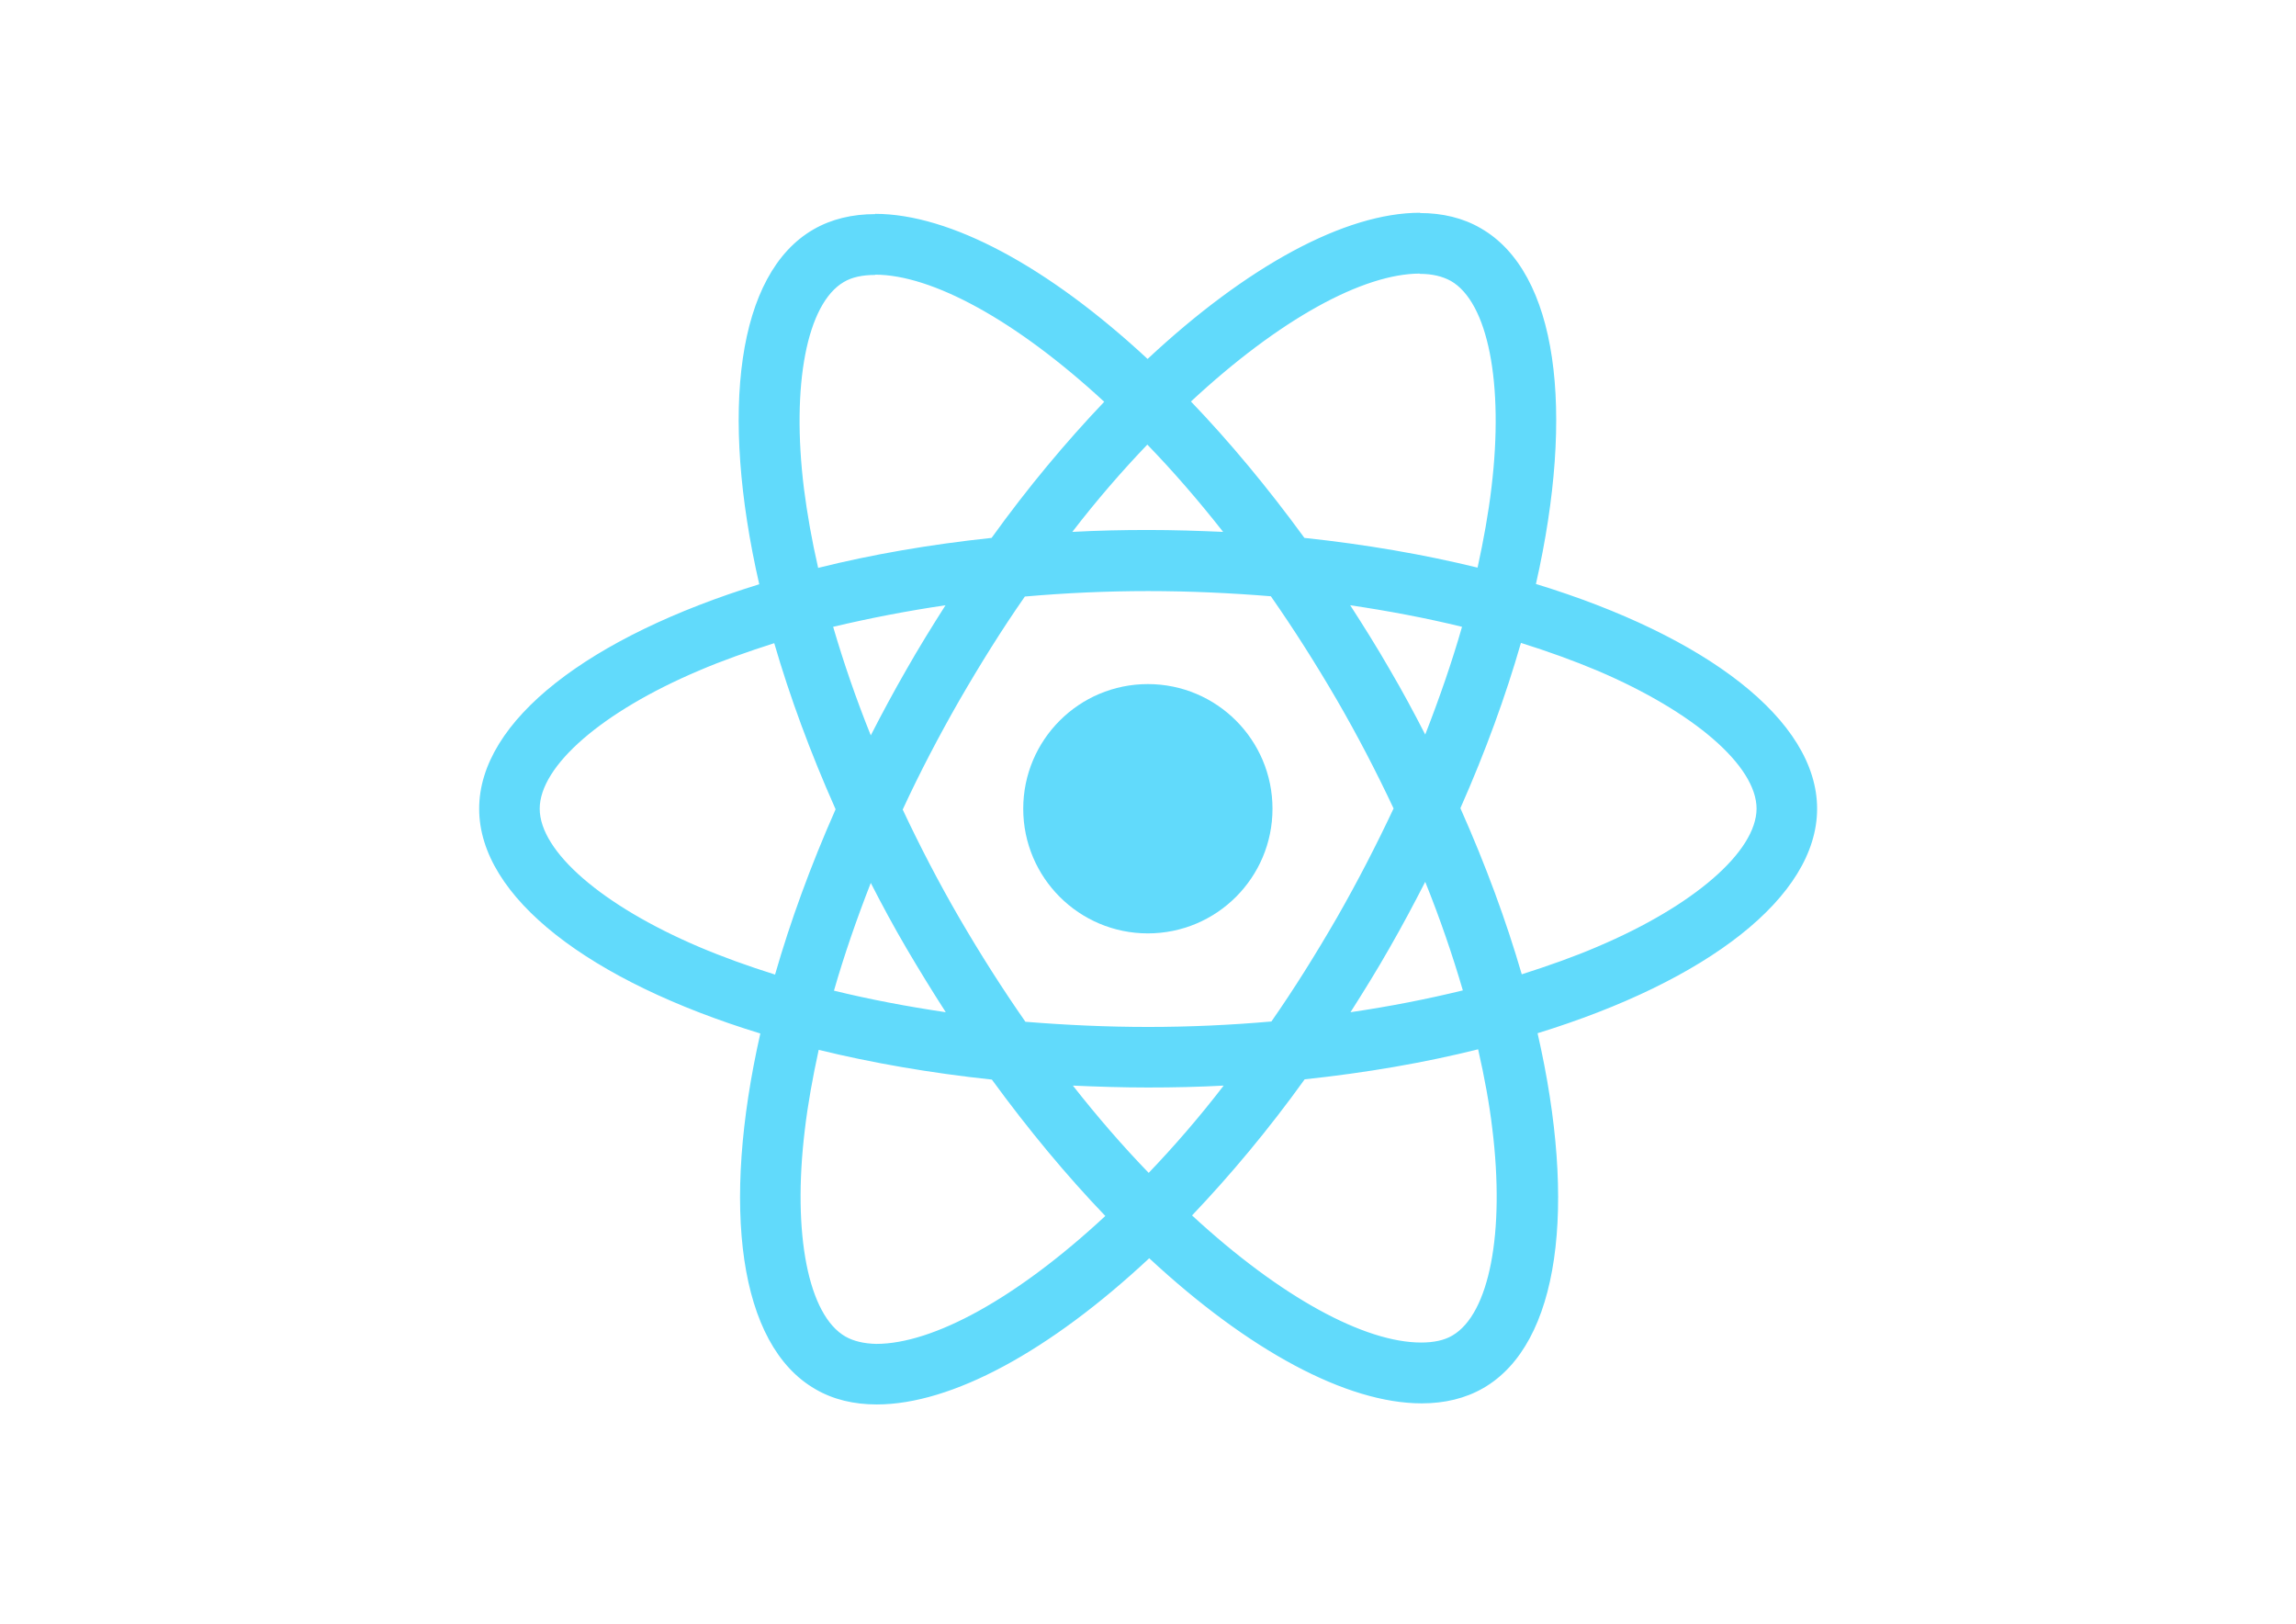
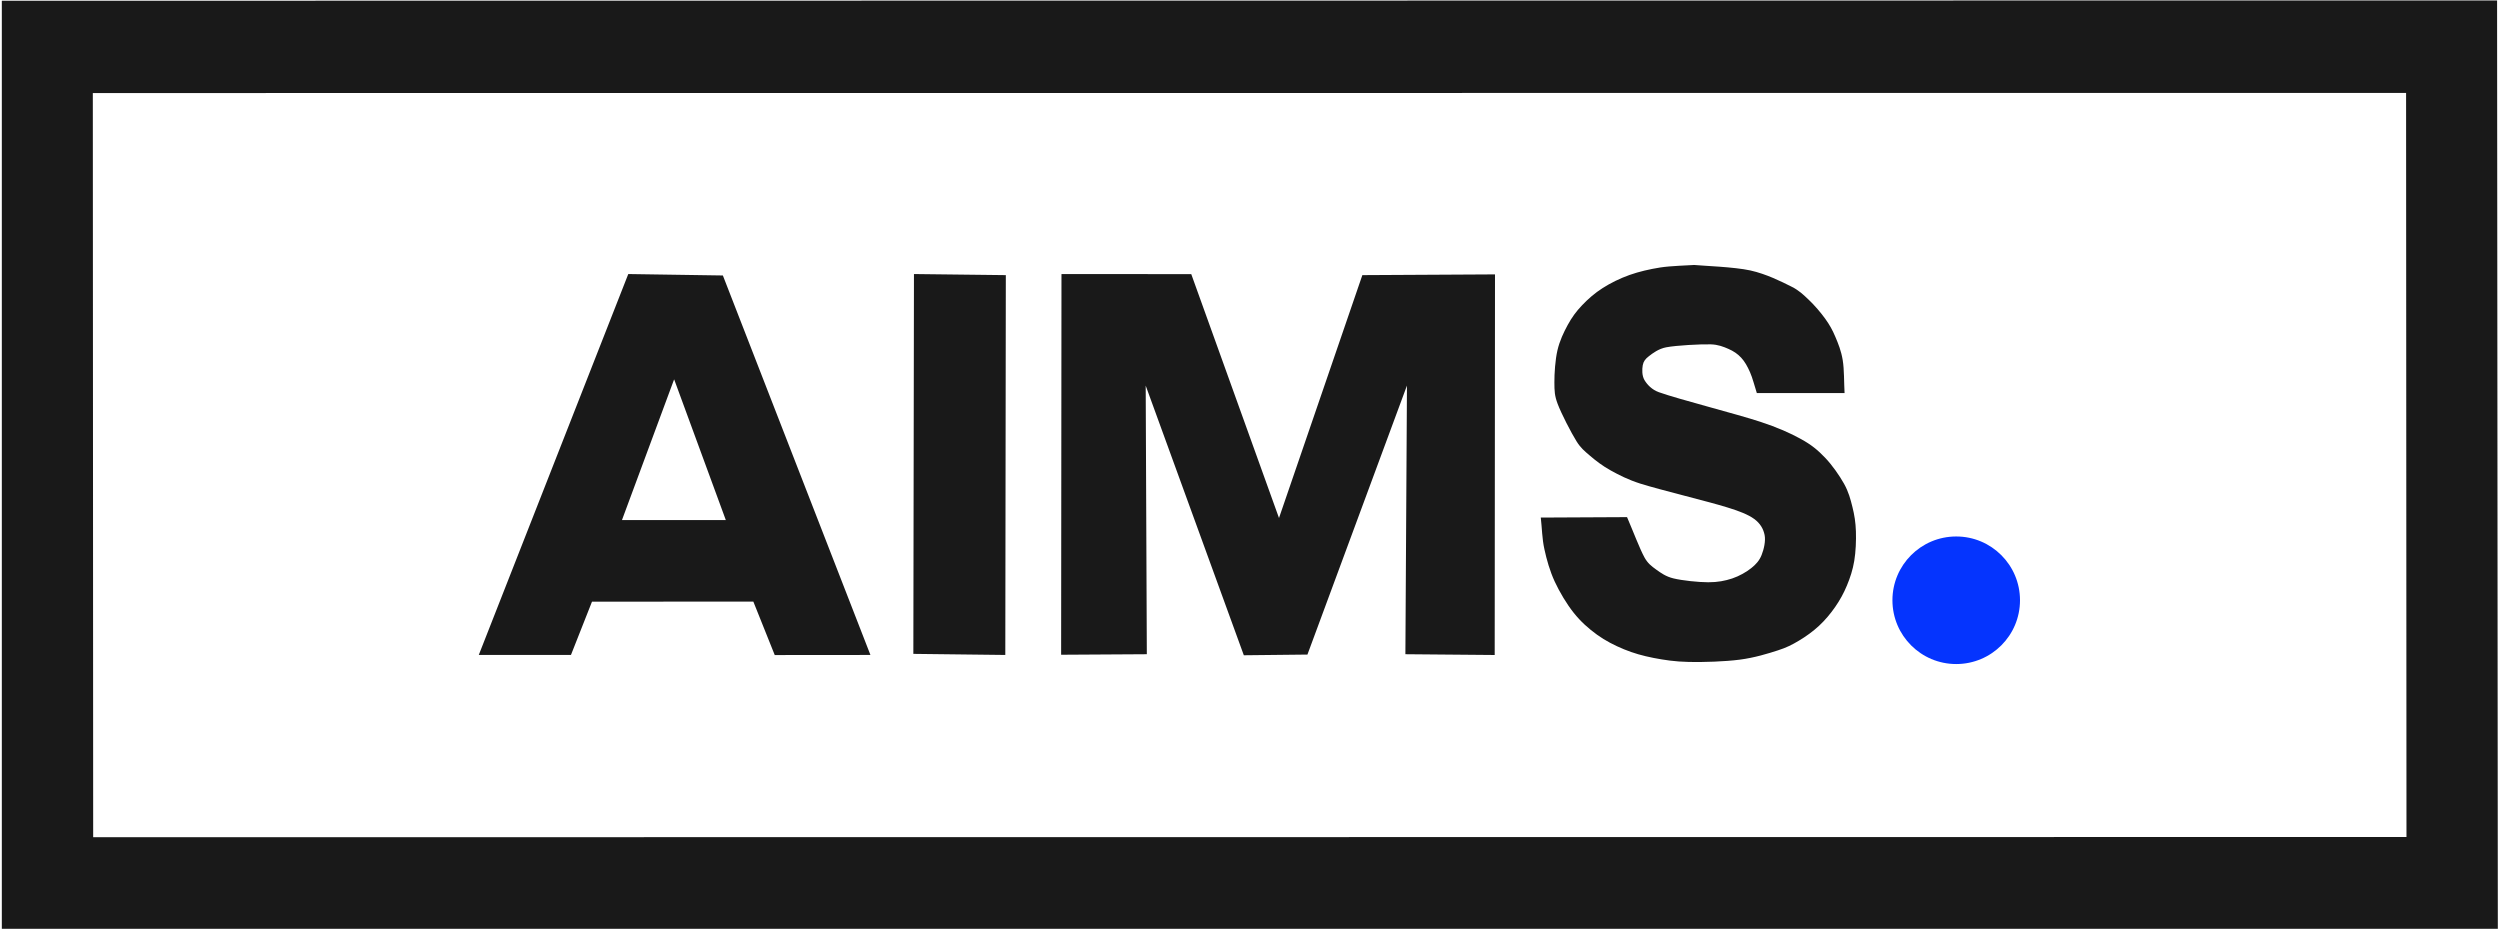
- <svg xmlns="http://www.w3.org/2000/svg" viewBox="0 0 841.9 595.3">
-   <g fill="#61DAFB">
-     <path d="M666.3 296.5c0-32.5-40.7-63.3-103.1-82.4 14.4-63.6 8-114.2-20.2-130.4-6.5-3.8-14.1-5.6-22.4-5.6v22.3c4.6 0 8.3.9 11.4 2.6 13.6 7.8 19.5 37.5 14.9 75.7-1.1 9.4-2.9 19.3-5.1 29.4-19.6-4.8-41-8.5-63.5-10.9-13.5-18.5-27.5-35.3-41.6-50 32.6-30.3 63.2-46.9 84-46.9V78c-27.5 0-63.5 19.6-99.9 53.6-36.4-33.8-72.4-53.2-99.9-53.2v22.3c20.7 0 51.4 16.5 84 46.6-14 14.7-28 31.4-41.3 49.9-22.6 2.4-44 6.1-63.6 11-2.3-10-4-19.7-5.2-29-4.7-38.2 1.1-67.9 14.6-75.8 3-1.8 6.9-2.6 11.5-2.6V78.5c-8.4 0-16 1.8-22.6 5.6-28.1 16.2-34.4 66.7-19.9 130.1-62.2 19.2-102.7 49.9-102.7 82.3 0 32.5 40.7 63.3 103.1 82.4-14.4 63.6-8 114.2 20.2 130.4 6.5 3.8 14.1 5.6 22.5 5.6 27.5 0 63.5-19.6 99.9-53.6 36.4 33.8 72.4 53.2 99.9 53.2 8.4 0 16-1.8 22.6-5.6 28.1-16.2 34.4-66.7 19.9-130.1 62-19.1 102.5-49.9 102.5-82.3zm-130.2-66.7c-3.7 12.9-8.3 26.2-13.5 39.5-4.1-8-8.4-16-13.1-24-4.6-8-9.5-15.8-14.4-23.4 14.2 2.1 27.9 4.7 41 7.9zm-45.8 106.5c-7.8 13.5-15.8 26.3-24.1 38.2-14.9 1.3-30 2-45.2 2-15.1 0-30.2-.7-45-1.9-8.3-11.9-16.4-24.6-24.2-38-7.6-13.1-14.5-26.4-20.8-39.8 6.2-13.4 13.2-26.8 20.7-39.9 7.8-13.5 15.8-26.3 24.1-38.2 14.9-1.3 30-2 45.2-2 15.1 0 30.2.7 45 1.9 8.3 11.9 16.4 24.6 24.2 38 7.6 13.1 14.5 26.4 20.8 39.8-6.3 13.4-13.2 26.8-20.7 39.9zm32.3-13c5.4 13.4 10 26.8 13.8 39.8-13.1 3.2-26.9 5.9-41.2 8 4.9-7.7 9.8-15.6 14.4-23.7 4.6-8 8.9-16.1 13-24.1zM421.2 430c-9.3-9.6-18.6-20.3-27.8-32 9 .4 18.2.7 27.5.7 9.4 0 18.7-.2 27.8-.7-9 11.7-18.3 22.4-27.5 32zm-74.4-58.9c-14.2-2.1-27.9-4.7-41-7.9 3.7-12.9 8.3-26.2 13.5-39.5 4.1 8 8.4 16 13.1 24 4.7 8 9.5 15.8 14.4 23.4zM420.7 163c9.3 9.6 18.6 20.3 27.8 32-9-.4-18.2-.7-27.5-.7-9.4 0-18.7.2-27.8.7 9-11.7 18.3-22.4 27.5-32zm-74 58.9c-4.9 7.7-9.8 15.6-14.4 23.7-4.6 8-8.9 16-13 24-5.4-13.4-10-26.8-13.8-39.8 13.1-3.1 26.9-5.8 41.2-7.9zm-90.5 125.2c-35.4-15.1-58.3-34.9-58.3-50.6 0-15.7 22.9-35.6 58.3-50.6 8.6-3.7 18-7 27.7-10.1 5.7 19.6 13.2 40 22.5 60.9-9.2 20.8-16.6 41.1-22.2 60.6-9.9-3.1-19.3-6.5-28-10.2zM310 490c-13.6-7.8-19.5-37.5-14.9-75.7 1.1-9.4 2.9-19.3 5.1-29.4 19.6 4.8 41 8.5 63.5 10.9 13.5 18.5 27.5 35.3 41.6 50-32.6 30.3-63.2 46.9-84 46.9-4.5-.1-8.3-1-11.3-2.7zm237.2-76.2c4.7 38.2-1.1 67.9-14.6 75.8-3 1.8-6.9 2.6-11.5 2.6-20.7 0-51.4-16.5-84-46.6 14-14.7 28-31.4 41.3-49.9 22.6-2.4 44-6.1 63.6-11 2.3 10.1 4.1 19.8 5.2 29.1zm38.5-66.7c-8.6 3.7-18 7-27.7 10.1-5.7-19.6-13.2-40-22.5-60.9 9.2-20.8 16.6-41.1 22.2-60.6 9.9 3.1 19.3 6.5 28.1 10.2 35.4 15.1 58.3 34.9 58.3 50.6-.1 15.7-23 35.6-58.4 50.6zM320.8 78.4z" />
-     <circle cx="420.9" cy="296.5" r="45.7" />
-     <path d="M520.5 78.1z" />
-   </g>
+ <svg xmlns="http://www.w3.org/2000/svg" viewBox="0 0 575 214" role="img" aria-label="AIMS">
+   <path fill="#191919" fill-rule="evenodd" d="M0.48,0.17C96.14,0.15 383.05,0.12 574.33,0.10C574.39,71.27 574.44,142.44 574.50,213.62C383.14,213.62 191.78,213.62 0.42,213.62C0.42,142.48 0.42,71.34 0.42,0.20C0.44,0.19 0.45,0.17 0.48,0.17Z M21.36,21.40C198.71,21.39 376.05,21.38 553.40,21.37C553.43,78.42 553.46,135.46 553.49,192.51C376.13,192.52 198.78,192.54 21.43,192.56C21.40,135.51 21.37,78.46 21.35,21.41C21.35,21.41 21.35,21.40 21.36,21.40Z M389.60,60.94C391.77,61.15 398.83,61.38 402.57,62.20C406.30,63.03 409.75,64.78 411.99,65.90C413.80,66.81 414.72,67.73 416.02,68.96C417.33,70.20 418.78,71.89 419.80,73.31C420.82,74.73 421.47,75.90 422.14,77.49C422.81,79.08 423.48,80.70 423.83,82.86C424.18,85.01 424.11,87.89 424.25,90.41C417.52,90.40 410.79,90.40 404.07,90.40C403.55,88.80 403.10,86.95 402.50,85.60C401.90,84.25 401.31,83.18 400.48,82.28C399.66,81.39 398.72,80.76 397.55,80.25C396.39,79.74 395.16,79.25 393.48,79.20C391.09,79.14 385.59,79.43 383.22,79.88C381.47,80.22 380.14,81.23 379.25,81.92C378.45,82.54 378.00,83.09 377.83,84.01C377.67,84.93 377.62,86.41 378.24,87.44C378.86,88.47 379.93,89.63 381.55,90.21C386.00,91.81 399.45,95.22 404.90,97.02C408.76,98.29 411.77,99.61 414.24,100.99C416.67,102.33 418.10,103.53 419.74,105.24C421.39,106.95 423.07,109.37 424.13,111.26C425.18,113.16 425.61,114.79 426.06,116.61C426.52,118.44 426.79,120.15 426.86,122.21C426.93,124.28 426.83,126.91 426.48,128.99C426.14,131.06 425.53,132.90 424.79,134.67C424.06,136.44 423.16,138.06 422.09,139.60C421.02,141.15 419.75,142.66 418.36,143.95C416.97,145.24 415.32,146.42 413.74,147.36C412.16,148.30 410.93,148.94 408.90,149.59C406.64,150.32 403.55,151.28 400.15,151.72C396.74,152.17 391.78,152.32 388.48,152.25C385.19,152.18 382.79,151.80 380.30,151.32C377.82,150.83 375.72,150.24 373.55,149.35C371.38,148.46 369.23,147.37 367.30,145.97C365.36,144.56 363.57,142.98 361.95,140.94C360.33,138.90 358.71,136.19 357.58,133.75C356.46,131.31 355.74,128.76 355.21,126.31C354.67,123.86 354.66,121.46 354.38,119.04C360.99,119.01 367.61,118.97 374.22,118.94C375.56,122.04 377.13,126.22 378.24,128.23C378.99,129.57 379.80,130.19 380.91,130.99C382.02,131.79 383.15,132.61 384.89,133.03C386.89,133.52 390.64,133.92 392.89,133.92C395.12,133.92 396.75,133.59 398.40,133.05C400.05,132.50 401.67,131.56 402.80,130.66C403.92,129.76 404.66,128.92 405.17,127.65C405.68,126.38 406.14,124.43 405.86,123.05C405.58,121.67 404.89,120.41 403.48,119.37C402.04,118.31 399.83,117.49 397.23,116.69C392.87,115.33 381.76,112.65 377.30,111.24C374.45,110.33 372.40,109.27 370.46,108.20C368.53,107.13 367.02,105.95 365.71,104.83C364.40,103.71 363.56,103.04 362.59,101.48C361.35,99.49 359.10,95.13 358.25,92.87C357.55,91.00 357.52,89.94 357.51,87.94C357.50,85.89 357.70,82.79 358.21,80.58C358.72,78.38 359.64,76.46 360.58,74.73C361.52,73.01 362.52,71.63 363.87,70.22C365.21,68.80 366.81,67.40 368.63,66.24C370.45,65.08 372.59,64.03 374.80,63.24C377.01,62.46 379.41,61.91 381.86,61.52C384.32,61.14 388.27,61.05 389.56,60.95C389.58,60.95 389.58,60.94 389.60,60.94Z M144.52,63.03C148.15,63.08 159.01,63.25 166.26,63.36C177.57,92.45 188.89,121.55 200.20,150.64C192.87,150.64 185.53,150.65 178.19,150.66C176.55,146.56 174.91,142.47 173.27,138.37C160.90,138.38 148.53,138.38 136.16,138.38C134.55,142.47 132.93,146.55 131.32,150.64C124.25,150.64 117.19,150.64 110.12,150.64C121.58,121.44 138.77,77.64 144.50,63.04C144.50,63.03 144.51,63.03 144.52,63.03Z M210.23,63.03C213.75,63.07 224.30,63.20 231.34,63.28C231.30,92.40 231.26,121.52 231.22,150.64C224.17,150.55 217.12,150.47 210.07,150.39C210.11,121.27 210.16,92.16 210.21,63.04C210.21,63.04 210.22,63.03 210.23,63.03Z M244.22,63.03C249.20,63.03 264.07,63.04 273.99,63.05C280.72,81.75 287.44,100.44 294.17,119.14C300.56,100.52 306.95,81.90 313.34,63.28C323.51,63.22 333.68,63.17 343.85,63.11C343.83,92.29 343.81,121.47 343.78,150.65C336.94,150.59 330.09,150.53 323.24,150.47C323.36,129.87 323.48,109.28 323.60,88.68C315.97,109.30 308.34,129.93 300.71,150.55C295.83,150.60 290.96,150.66 286.08,150.71C278.56,130.04 271.03,109.36 263.51,88.69C263.59,109.28 263.68,129.88 263.77,150.47C257.20,150.51 250.63,150.55 244.06,150.59C244.09,121.41 244.11,92.24 244.14,63.06C244.17,63.05 244.19,63.03 244.22,63.03Z M155.06,87.27C159.02,98.06 162.98,108.84 166.94,119.62C158.98,119.62 151.01,119.62 143.05,119.62C147.04,108.86 153.01,92.74 155.01,87.35C155.02,87.31 155.04,87.30 155.06,87.27Z" />
+   <circle fill="#0534FE" cx="449.93" cy="138.06" r="14.67" />
</svg>
